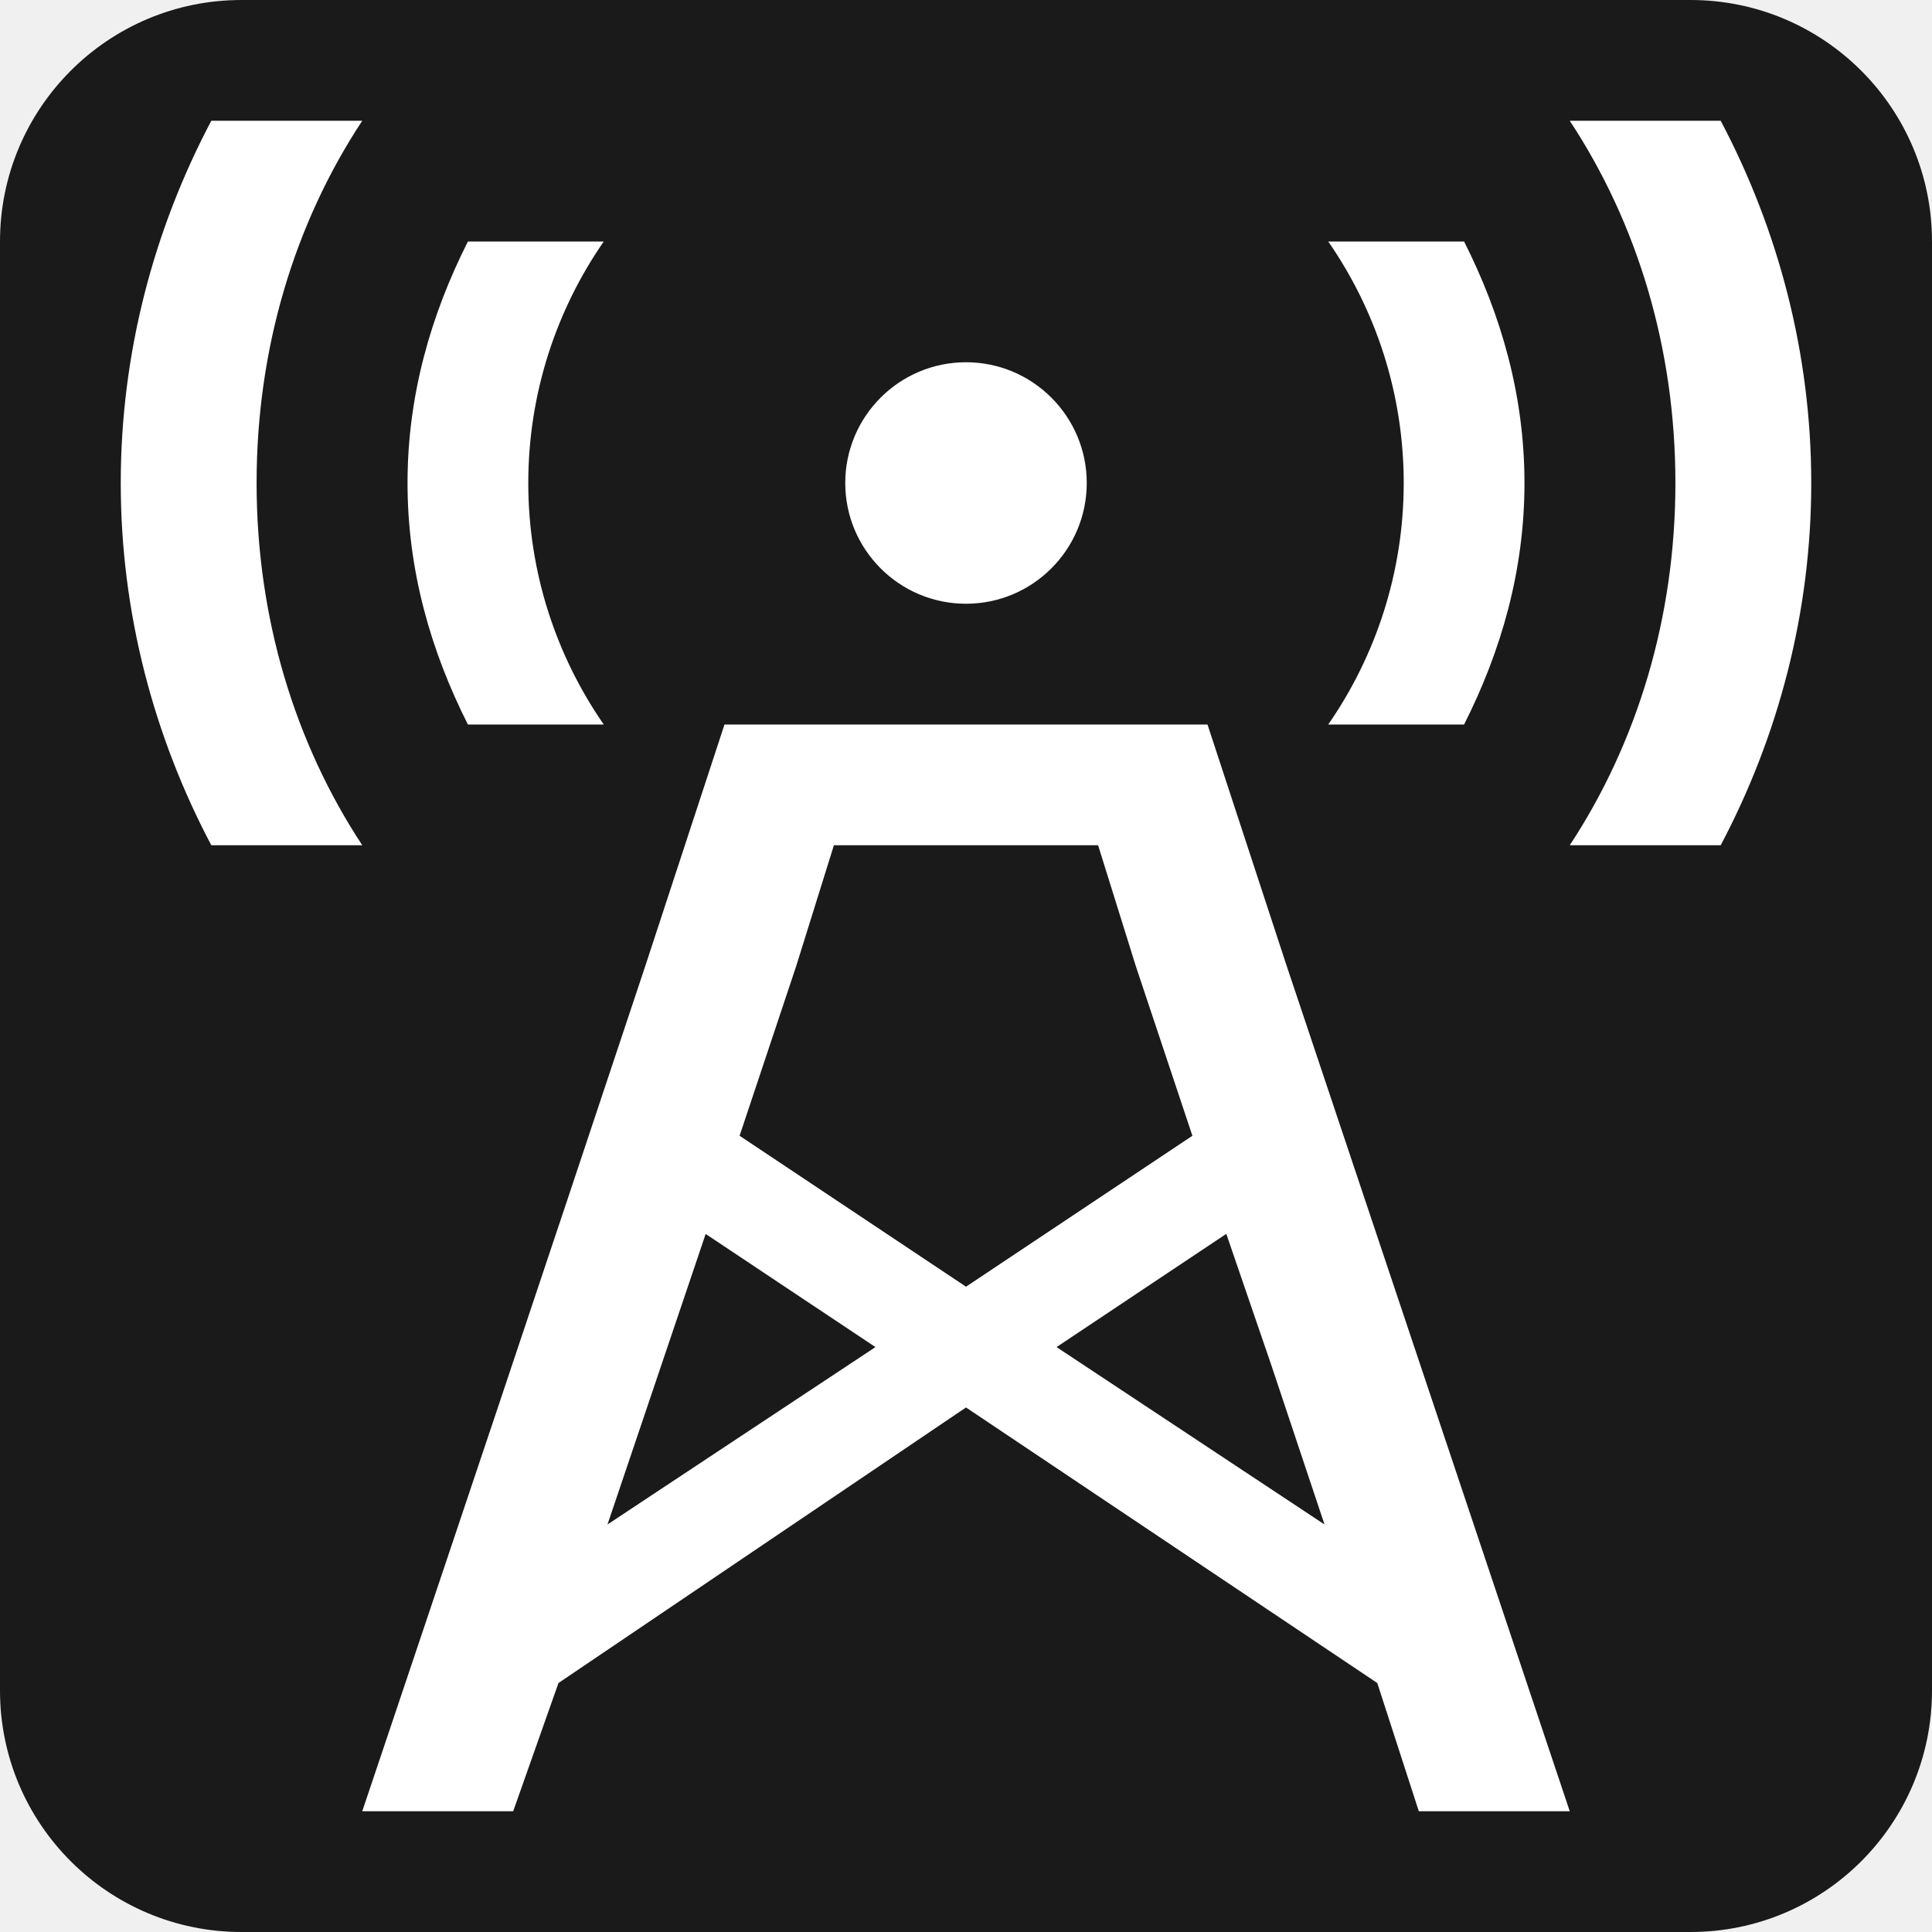
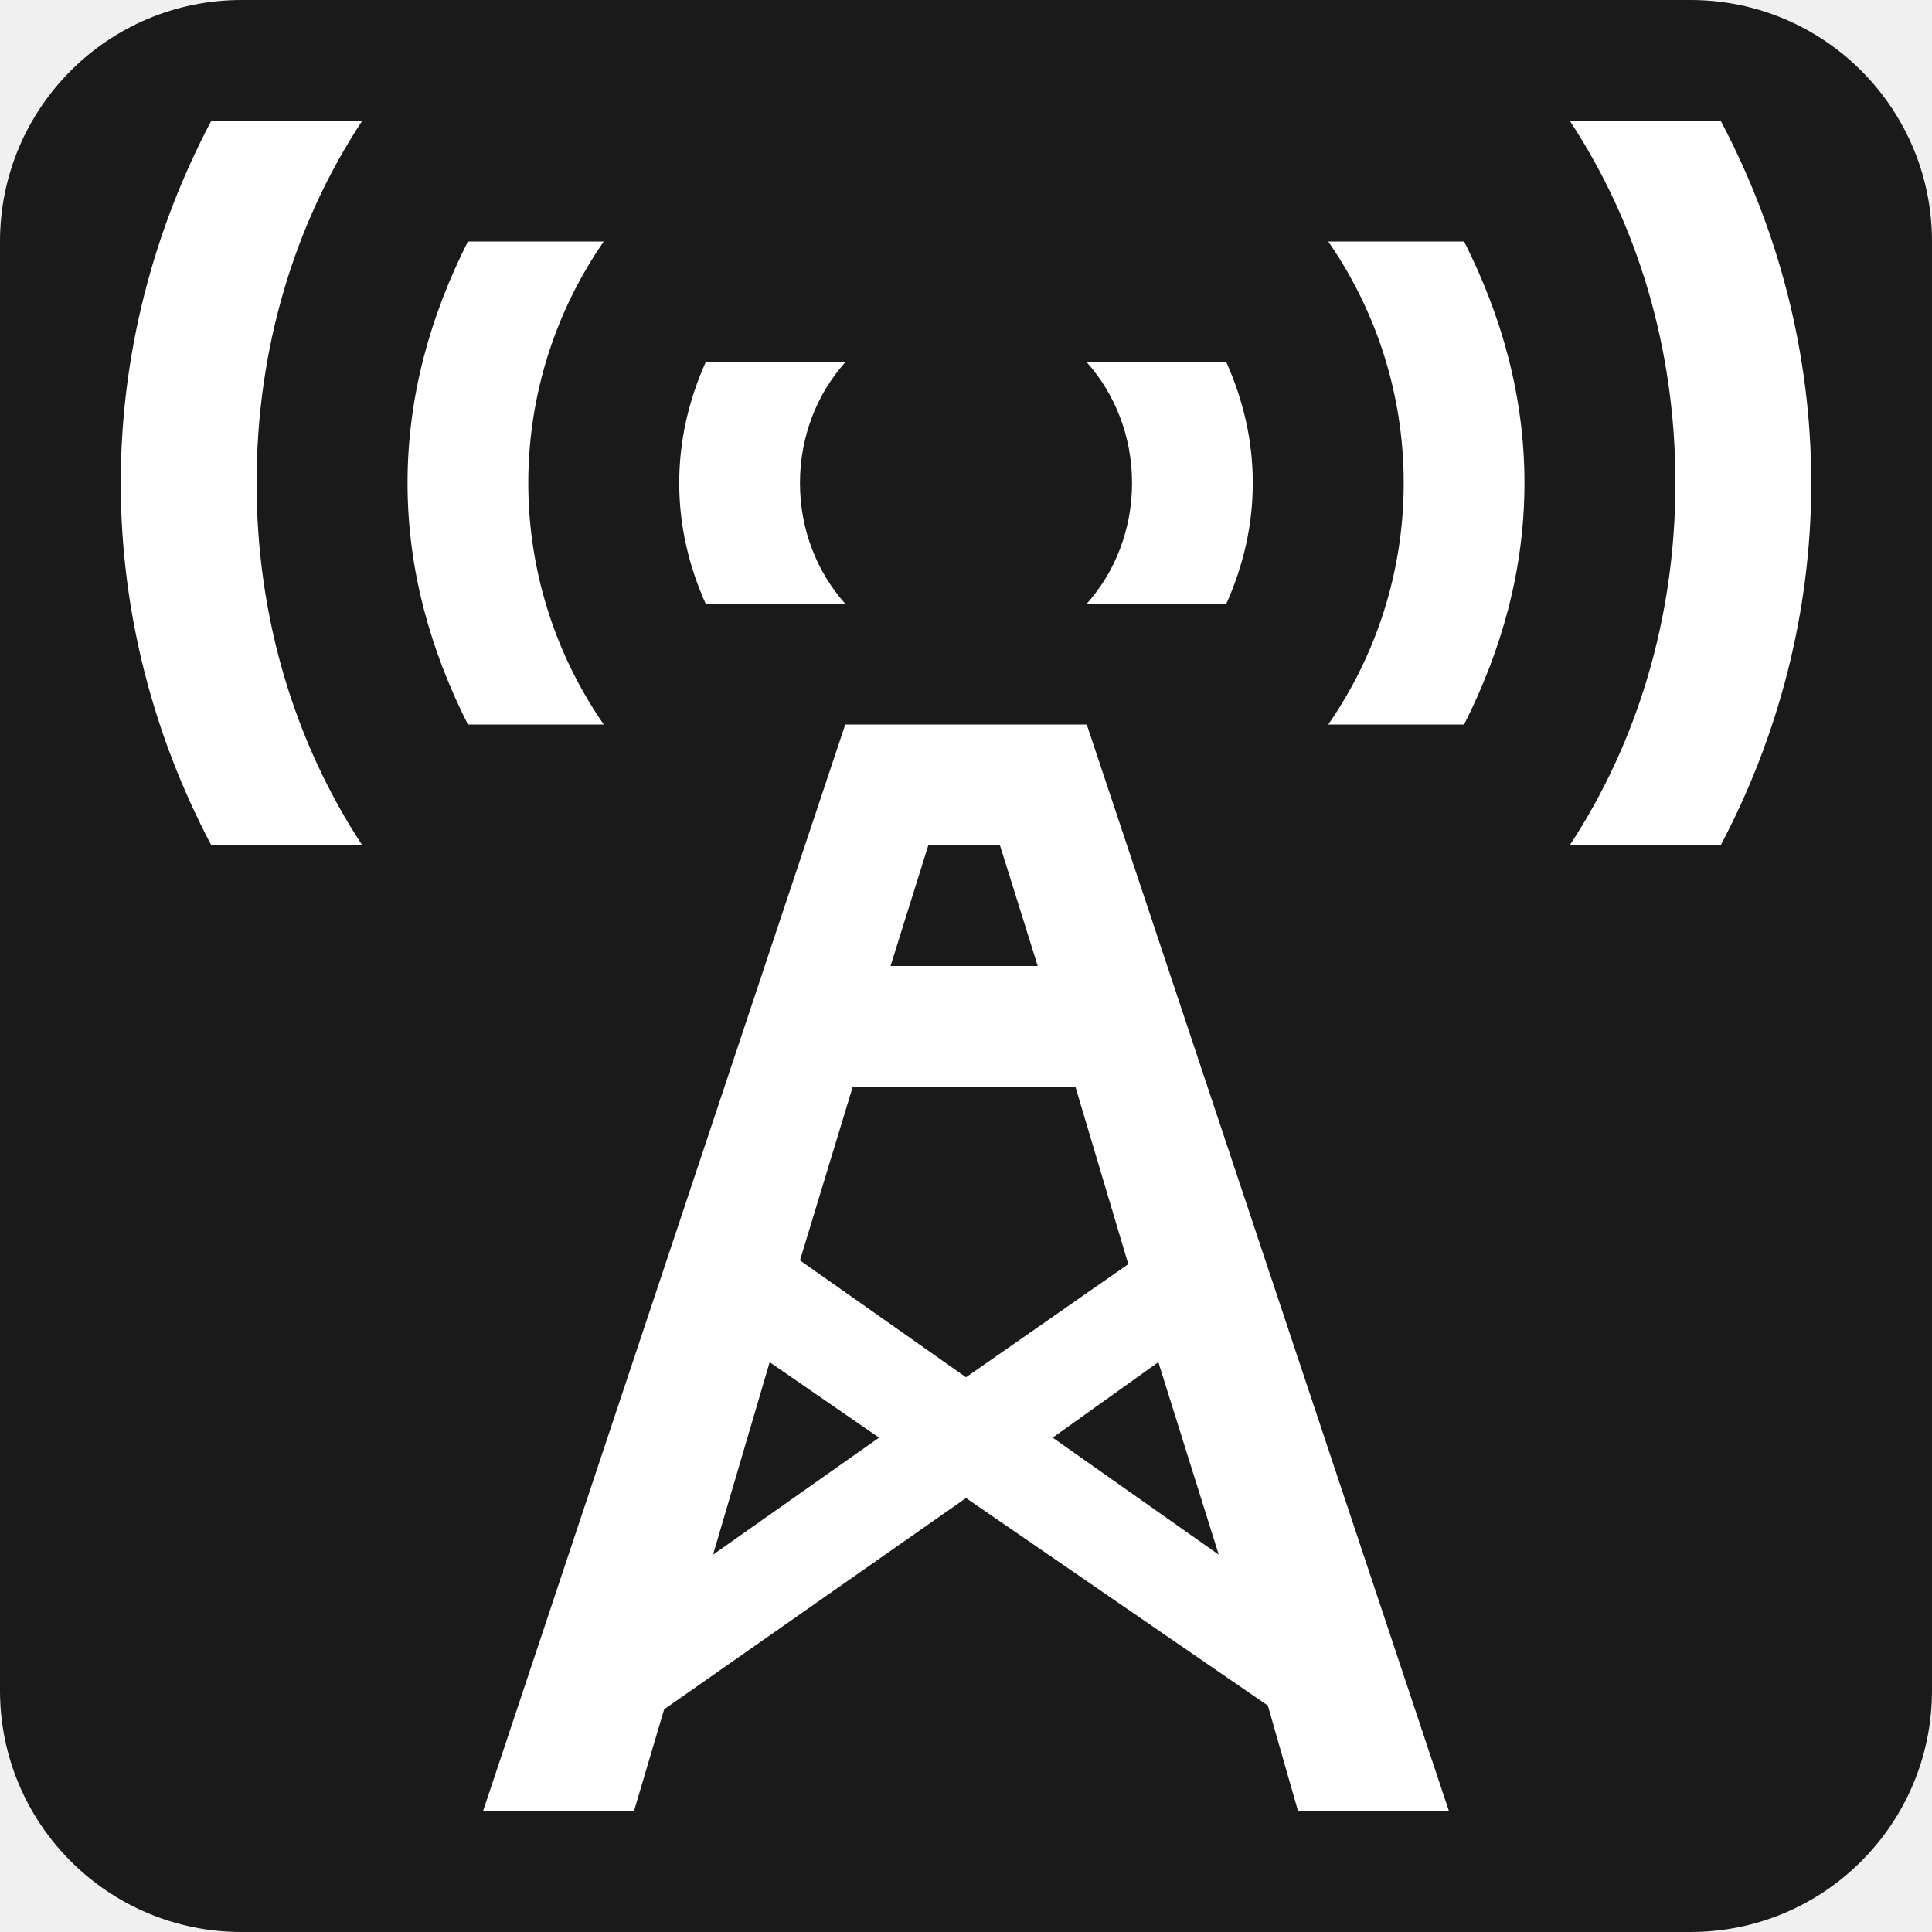
<svg xmlns="http://www.w3.org/2000/svg" version="1.1" width="100%" height="100%" viewBox="0 0 16 16" id="svg2">
  <defs id="defs6" />
  <rect width="16" height="16" rx="2" ry="2" x="0" y="0" id="canvas" style="fill:#1a1a1a;stroke:none" />
-   <path d="M 1.75,1 C 1.274,1.9 1,2.925 1,4 1,5.075 1.274,6.1 1.75,7 L 3,7 C 2.441,6.15 2.125,5.115 2.125,4 2.125,2.885 2.439,1.851 3,1 L 1.75,1 z M 13,1 c 0.561,0.851 0.875,1.885 0.875,3 0,1.115 -0.316,2.15 -0.875,3 l 1.25,0 C 14.726,6.1 15,5.075 15,4 15,2.925 14.726,1.9 14.25,1 L 13,1 z M 3.875,2 c -0.307,0.608 -0.5,1.275 -0.5,2 0,0.725 0.193,1.392 0.5,2 L 5,6 C 4.608,5.434 4.375,4.743 4.375,4 4.375,3.257 4.608,2.566 5,2 L 3.875,2 z M 11,2 c 0.392,0.566 0.625,1.257 0.625,2 0,0.743 -0.233,1.434 -0.625,2 l 1.125,0 c 0.307,-0.608 0.5,-1.275 0.5,-2 0,-0.725 -0.193,-1.392 -0.5,-2 L 11,2 z M 8,3 C 7.448,3 7,3.448 7,4 7,4.552 7.448,5 8,5 8.552,5 9,4.552 9,4 9,3.448 8.552,3 8,3 z M 6,6 5.344,8 C 4.436,10.73 3.725,12.844 3,15 L 4.25,15 4.625,13.938 8,11.656 11.406,13.938 11.75,15 13,15 10.656,8 10,6 8.75,6 7.25,6 6,6 z M 6.906,7 9.094,7 9.406,8 9.875,9.406 8,10.656 6.125,9.406 6.594,8 6.906,7 z M 5.844,10.219 7.25,11.156 5.031,12.625 5.844,10.219 z m 4.312,0 0.375,1.094 0.438,1.312 -2.219,-1.469 1.406,-0.938 z" id="mast-communications" style="fill:#ffffff;fill-opacity:1;stroke:none" />
+   <path d="M 1.75,1 C 1.274,1.9 1,2.925 1,4 1,5.075 1.274,6.1 1.75,7 L 3,7 C 2.441,6.15 2.125,5.115 2.125,4 2.125,2.885 2.439,1.851 3,1 L 1.75,1 z M 13,1 c 0.561,0.851 0.875,1.885 0.875,3 0,1.115 -0.316,2.15 -0.875,3 l 1.25,0 C 14.726,6.1 15,5.075 15,4 15,2.925 14.726,1.9 14.25,1 L 13,1 z M 3.875,2 c -0.307,0.608 -0.5,1.275 -0.5,2 0,0.725 0.193,1.392 0.5,2 L 5,6 C 4.608,5.434 4.375,4.743 4.375,4 4.375,3.257 4.608,2.566 5,2 L 3.875,2 z M 11,2 c 0.392,0.566 0.625,1.257 0.625,2 0,0.743 -0.233,1.434 -0.625,2 l 1.125,0 c 0.307,-0.608 0.5,-1.275 0.5,-2 0,-0.725 -0.193,-1.392 -0.5,-2 L 11,2 z M 5.844,3 C 5.706,3.309 5.625,3.642 5.625,4 c 0,0.358 0.081,0.691 0.219,1 L 7,5 C 6.765,4.736 6.625,4.385 6.625,4 6.625,3.615 6.765,3.264 7,3 L 5.844,3 z M 9,3 C 9.235,3.264 9.375,3.615 9.375,4 9.375,4.385 9.235,4.736 9,5 l 1.156,0 C 10.294,4.691 10.375,4.358 10.375,4 10.375,3.642 10.294,3.309 10.156,3 L 9,3 z M 7,6 4,15 5.25,15 5.5,14.156 8,12.406 10.5,14.125 10.75,15 12,15 9,6 7,6 z M 7.688,7 8.281,7 8.594,8 7.375,8 7.688,7 z M 7.062,9 8.906,9 9.344,10.469 8,11.406 6.625,10.438 7.062,9 z m -0.688,2.281 0.906,0.625 -1.375,0.969 0.469,-1.594 z m 3.219,0 0.5,1.594 -1.375,-0.969 0.875,-0.625 z" id="mast-communications" style="fill:#ffffff;fill-opacity:1;stroke:none" />
</svg>
